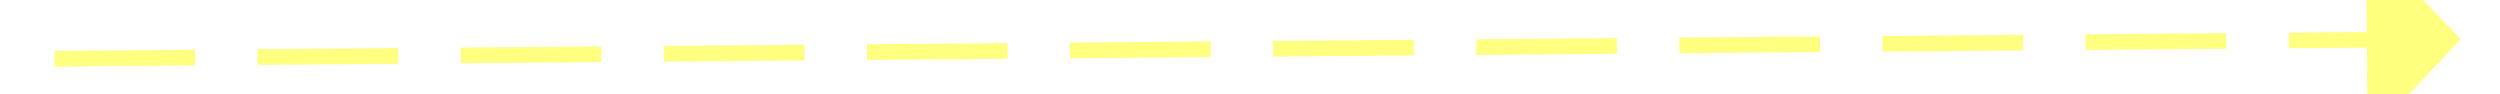
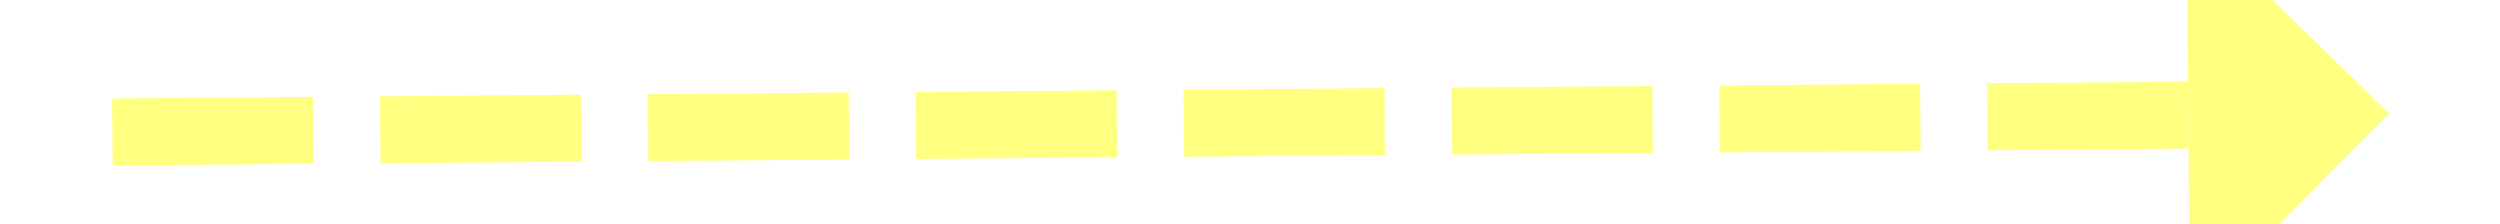
- <svg xmlns="http://www.w3.org/2000/svg" version="1.1" width="160px" height="6px" preserveAspectRatio="xMinYMid meet" viewBox="830 6247  160 4">
-   <g transform="matrix(-0.258819 0.9659258 -0.9659258 -0.258819 7181.596 6987.368 )">
-     <path d="M 981 6254.8  L 987 6248.5  L 981 6242.2  L 981 6254.8  Z " fill-rule="nonzero" fill="#ffff80" stroke="none" transform="matrix(-0.2667151 -0.9637754 0.9637754 -0.2667151 -4869.44 8792.105 )" />
-     <path d="M 833 6248.5  L 982 6248.5  " stroke-width="1" stroke-dasharray="9,4" stroke="#ffff80" fill="none" transform="matrix(-0.2667151 -0.9637754 0.9637754 -0.2667151 -4869.44 8792.105 )" />
+ <svg xmlns="http://www.w3.org/2000/svg" version="1.1" width="112px" height="10px" preserveAspectRatio="xMinYMid meet" viewBox="350 6137  112 8">
+   <g transform="matrix(0.9975641 -0.06975647 0.06975647 0.9975641 -427.3855 43.2803 )">
+     <path d="M 448 6150.4  L 457 6141.5  L 448 6132.6  L 448 6150.4  Z " fill-rule="nonzero" fill="#ffff80" stroke="none" transform="matrix(0.9980961 0.06167759 -0.06167759 0.9980961 379.5659 -13.34845 )" />
+     <path d="M 355 6141.5  L 450 6141.5  " stroke-width="3" stroke-dasharray="9,3" stroke="#ffff80" fill="none" transform="matrix(0.9980961 0.06167759 -0.06167759 0.9980961 379.5659 -13.34845 )" />
  </g>
</svg>
